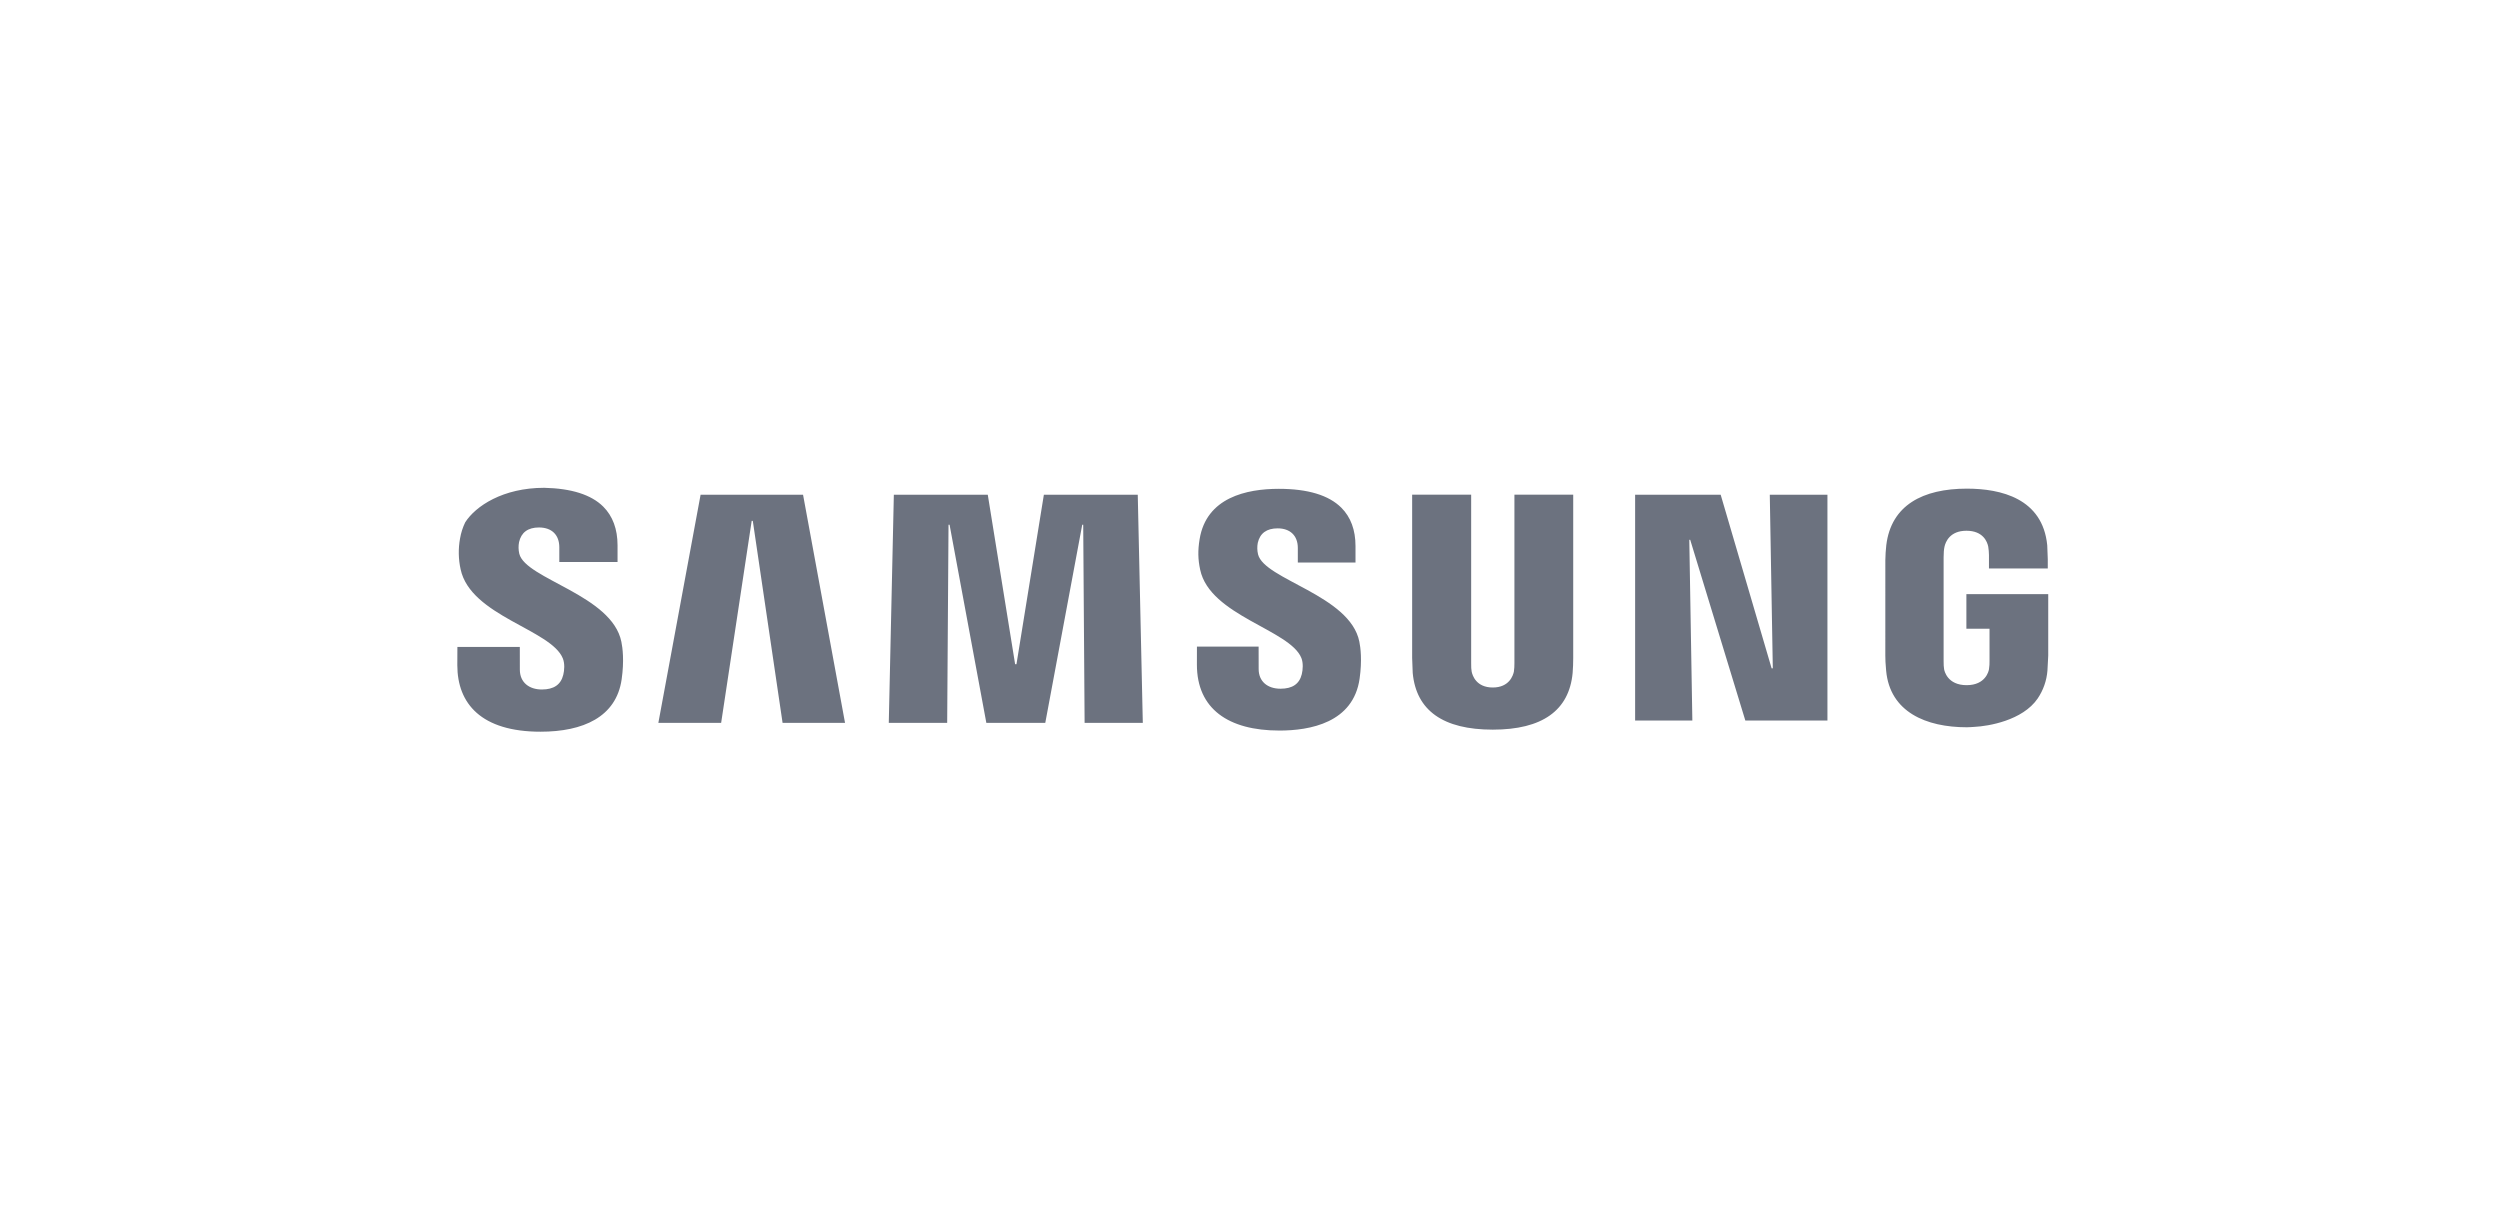
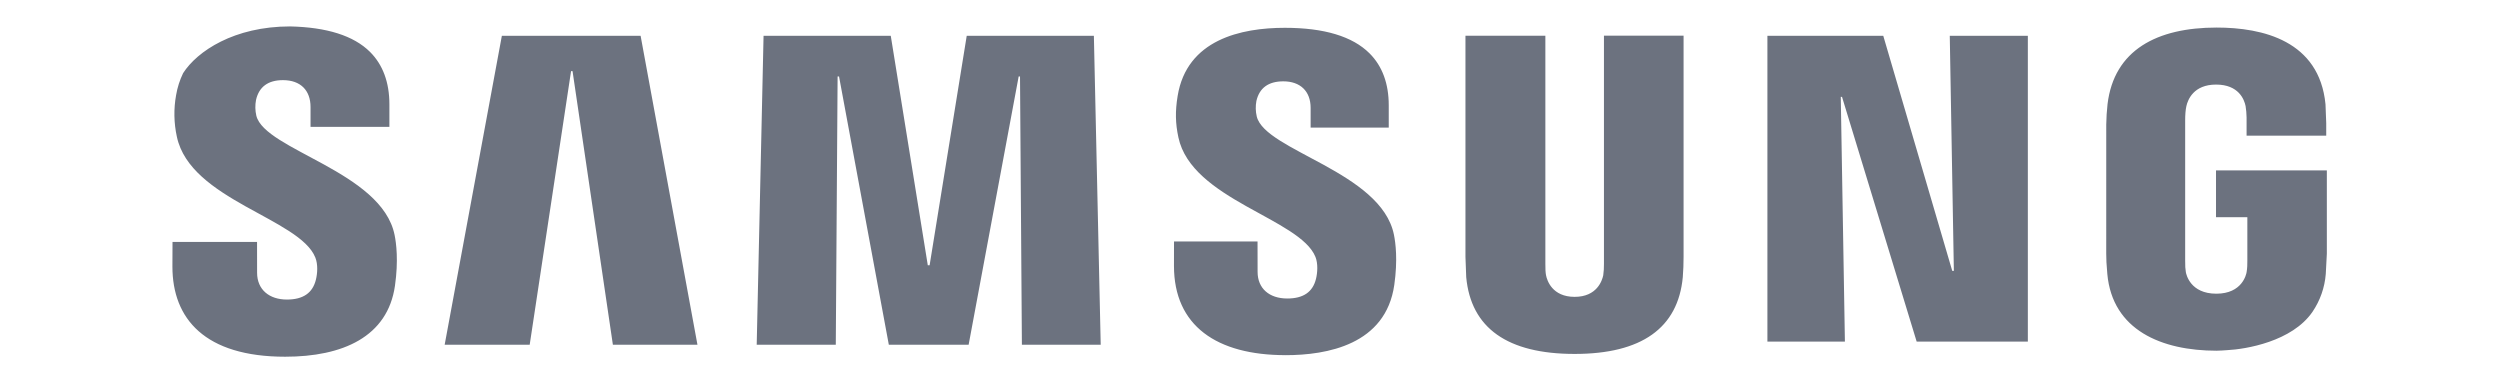
- <svg xmlns="http://www.w3.org/2000/svg" width="164" height="80" fill="#6c727f">
+ <svg xmlns="http://www.w3.org/2000/svg" viewBox="21.65 30.72 121.10 18.56" width="313.2" height="48" fill="#6c727f">
  <path d="M39.574 33.236c-.796-.793-2.107-1.197-3.874-1.236-2.707 0-4.502 1.2-5.182 2.264a3.93 3.93 0 0 0-.339 1.061 5.12 5.12 0 0 0 .037 2.019c.652 3.068 5.949 3.953 6.707 5.851.134.336.102.774.028 1.072-.159.647-.619.964-1.407.964-.832 0-1.442-.463-1.442-1.301l-.002-1.491h-4.095L30 43.634C30 46.165 31.577 48 35.46 48c2.782 0 4.967-.958 5.321-3.44.173-1.212.063-2.06-.018-2.456-.617-3.077-6.29-4.113-6.698-5.78a1.84 1.84 0 0 1-.015-.761c.143-.637.585-.961 1.304-.961.855 0 1.337.498 1.337 1.301v.964h3.82v-1.092c0-1.064-.315-1.917-.937-2.539zm89.45 14.473c.176 0 .34-.018.51-.027.894-.044 3.145-.412 4.135-1.857a3.79 3.79 0 0 0 .643-1.833l.052-.983v-4.034h-5.369v2.268h1.518v2.105c.002.153-.003.372-.036.556-.017.107-.211 1.043-1.466 1.043-1.263 0-1.458-.937-1.477-1.043-.024-.136-.036-.32-.033-.556v-6.796c0-.274.019-.521.059-.693.071-.313.352-1.042 1.438-1.042 1.099 0 1.367.727 1.43 1.041a3.75 3.75 0 0 1 .048.554v.881h3.858v-.59-.018l-.035-.915c-.301-3.075-3.04-3.715-5.274-3.715-2.886 0-4.969 1.084-5.285 3.713a10.35 10.35 0 0 0-.062.987l-.001 6.253c.001.282.009.489.053.984.247 2.72 2.627 3.717 5.294 3.717zM49.383 34.167l1.954 13.253h4.097L52.68 32.453h-6.721L43.188 47.42h4.119l2.004-13.253h.07zm21.676.256l.091 12.997h3.818l-.331-14.967h-6.159L66.68 43.571h-.088l-1.794-11.118h-6.162l-.332 14.967h3.831l.088-12.997h.069l2.412 12.997h3.866l2.424-12.997h.066zM83.92 47.925c2.011 0 4.857-.507 5.27-3.406.171-1.208.062-2.042-.018-2.431-.616-3.048-6.238-4.063-6.644-5.723-.059-.247-.065-.503-.018-.753.144-.631.581-.952 1.304-.952.815 0 1.323.472 1.323 1.288v.953h3.784v-1.08c0-1.052-.312-1.898-.929-2.515-.827-.826-2.207-1.239-4.102-1.239-2.119 0-4.752.569-5.196 3.306-.12.734-.11 1.316.037 2 .639 3.02 5.894 3.932 6.64 5.793.129.329.099.764.026 1.062-.158.64-.614.952-1.392.952-.872 0-1.437-.489-1.437-1.289l-.003-1.473h-4.046l-.002 1.182c0 2.899 2.066 4.324 5.405 4.324zm19.245-3.78a12.23 12.23 0 0 0 .038-.986v-10.71h-3.857v11.05a3.59 3.59 0 0 1-.035.56c-.051.242-.296 1.041-1.385 1.041s-1.337-.798-1.385-1.043c-.025-.127-.037-.31-.033-.557V32.45h-3.871v10.713l.037.983c.229 2.466 1.998 3.719 5.252 3.719 3.241 0 5.008-1.253 5.239-3.719zm11.329 3.122h5.386V32.453h-3.782l.198 11.388h-.078l-3.342-11.388h-5.612v14.814h3.754l-.2-11.855h.06l3.616 11.855z" />
</svg>
